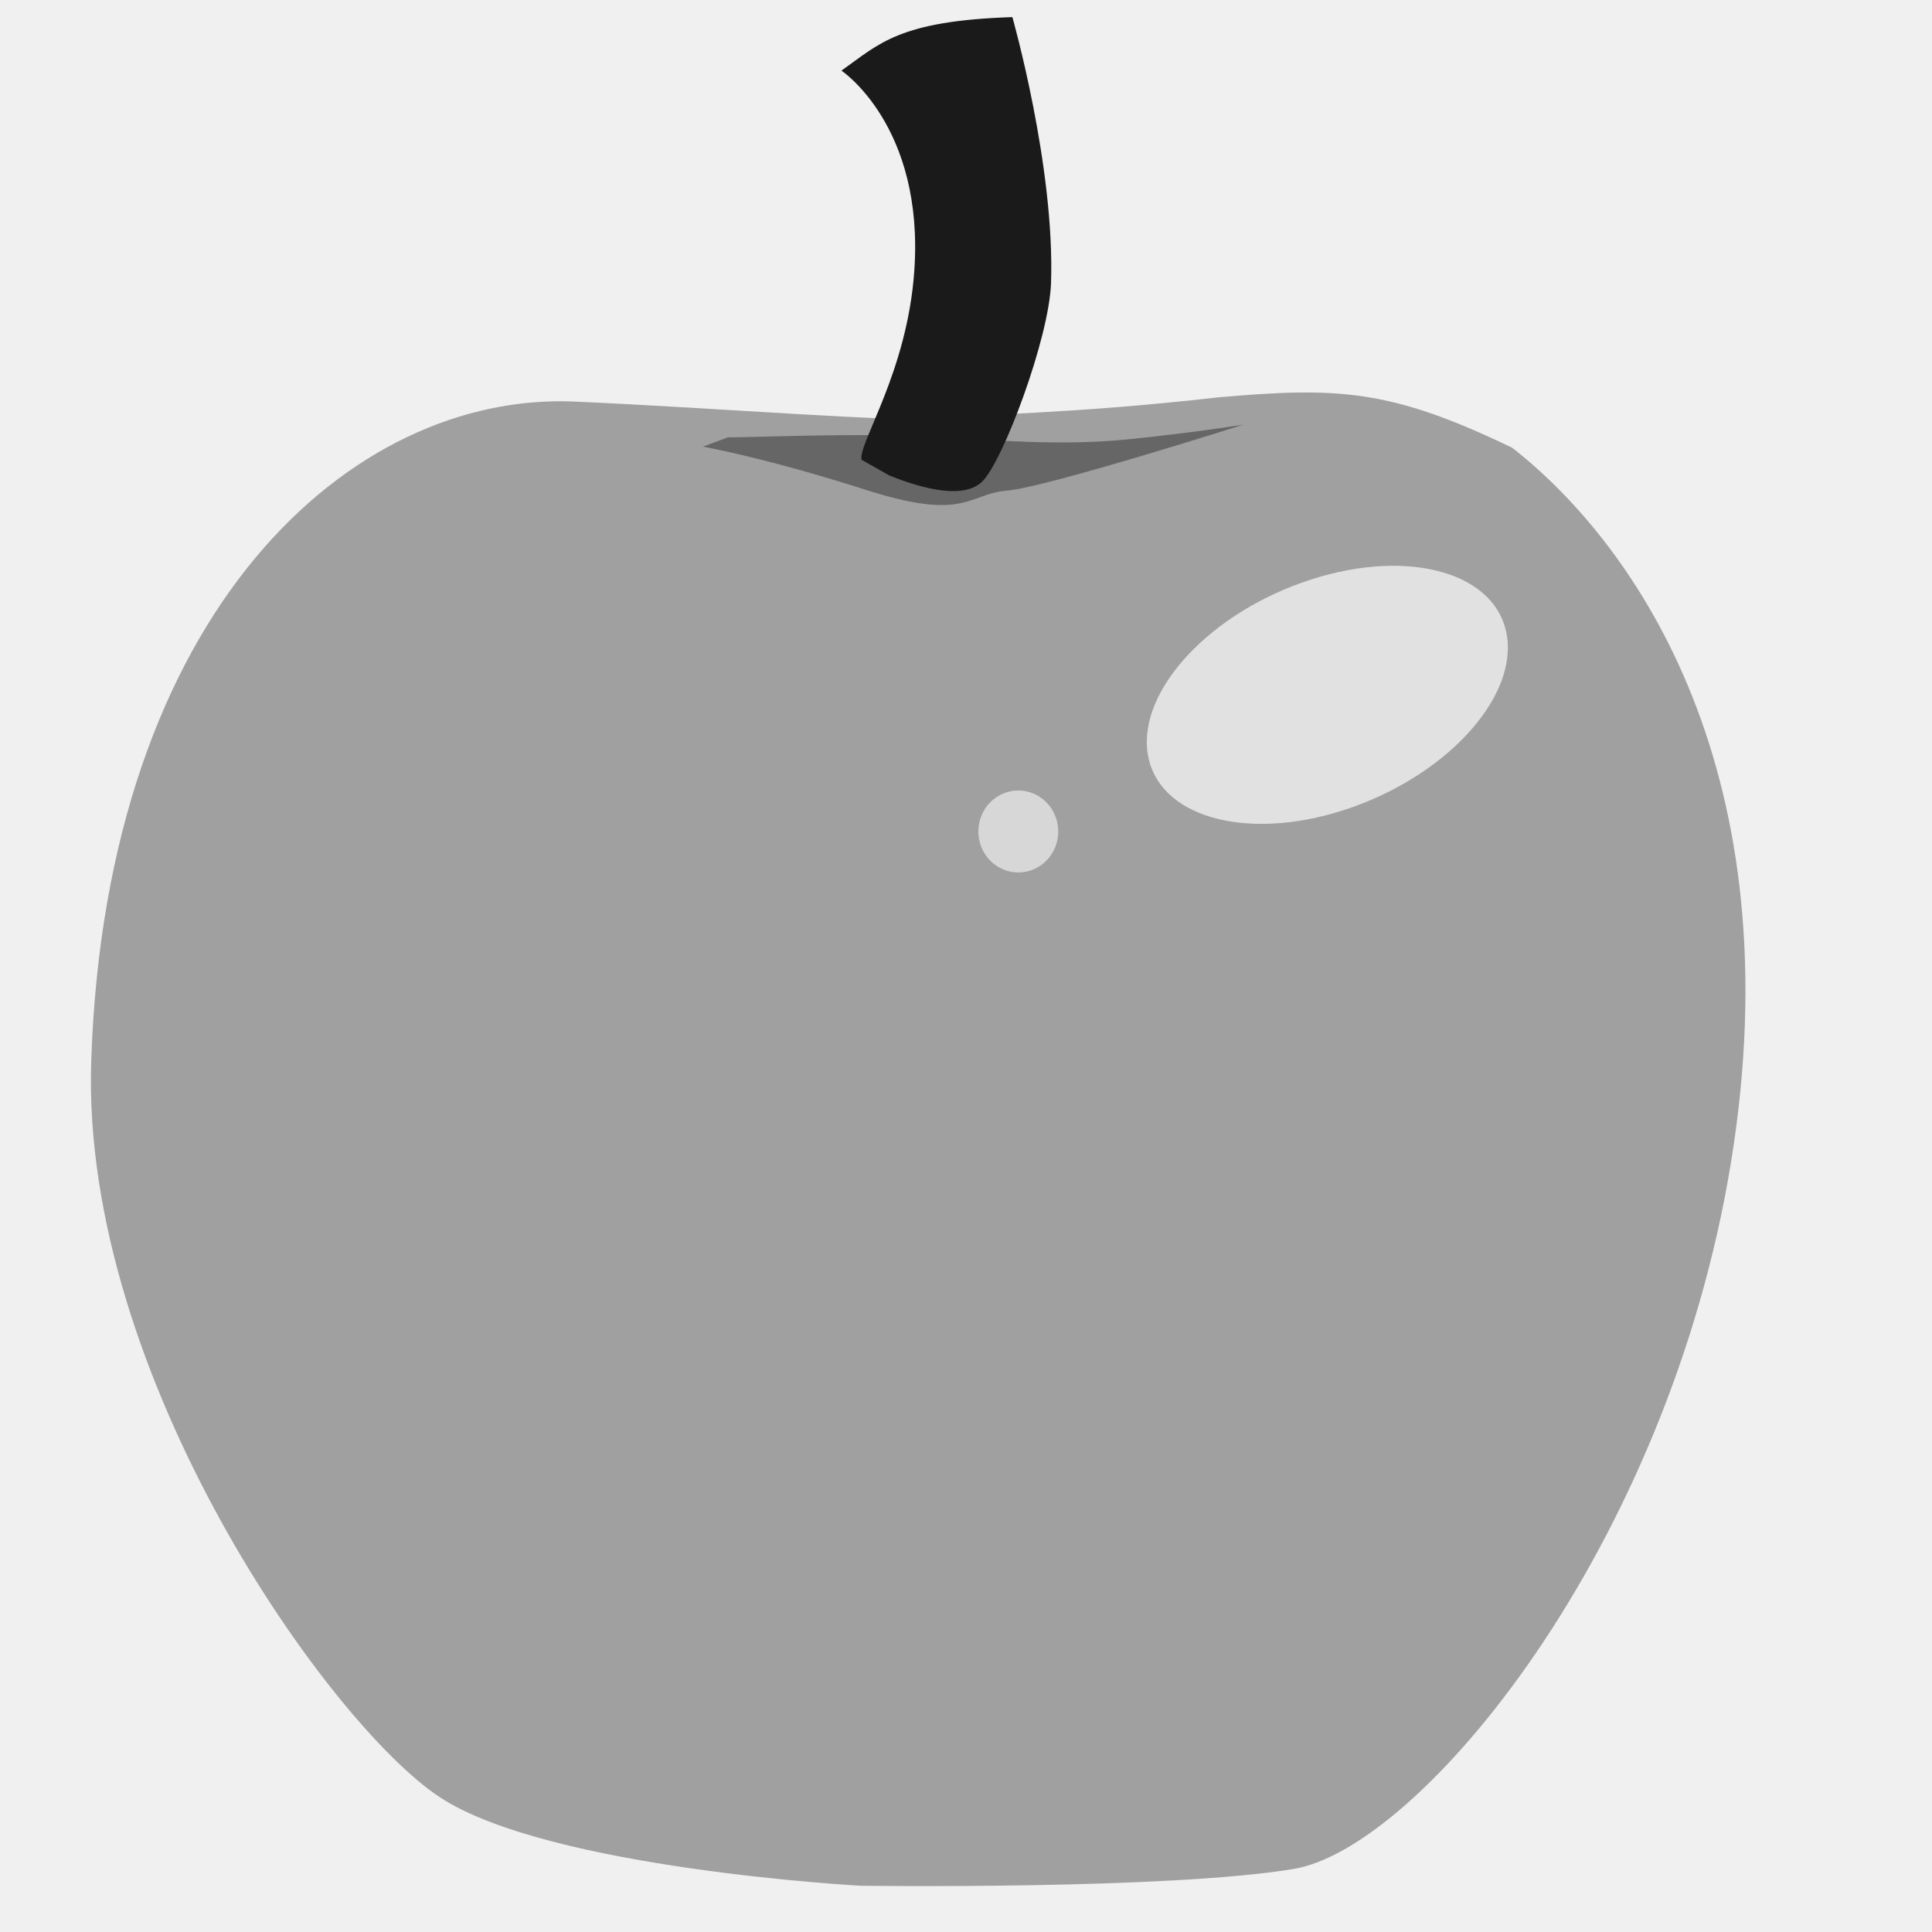
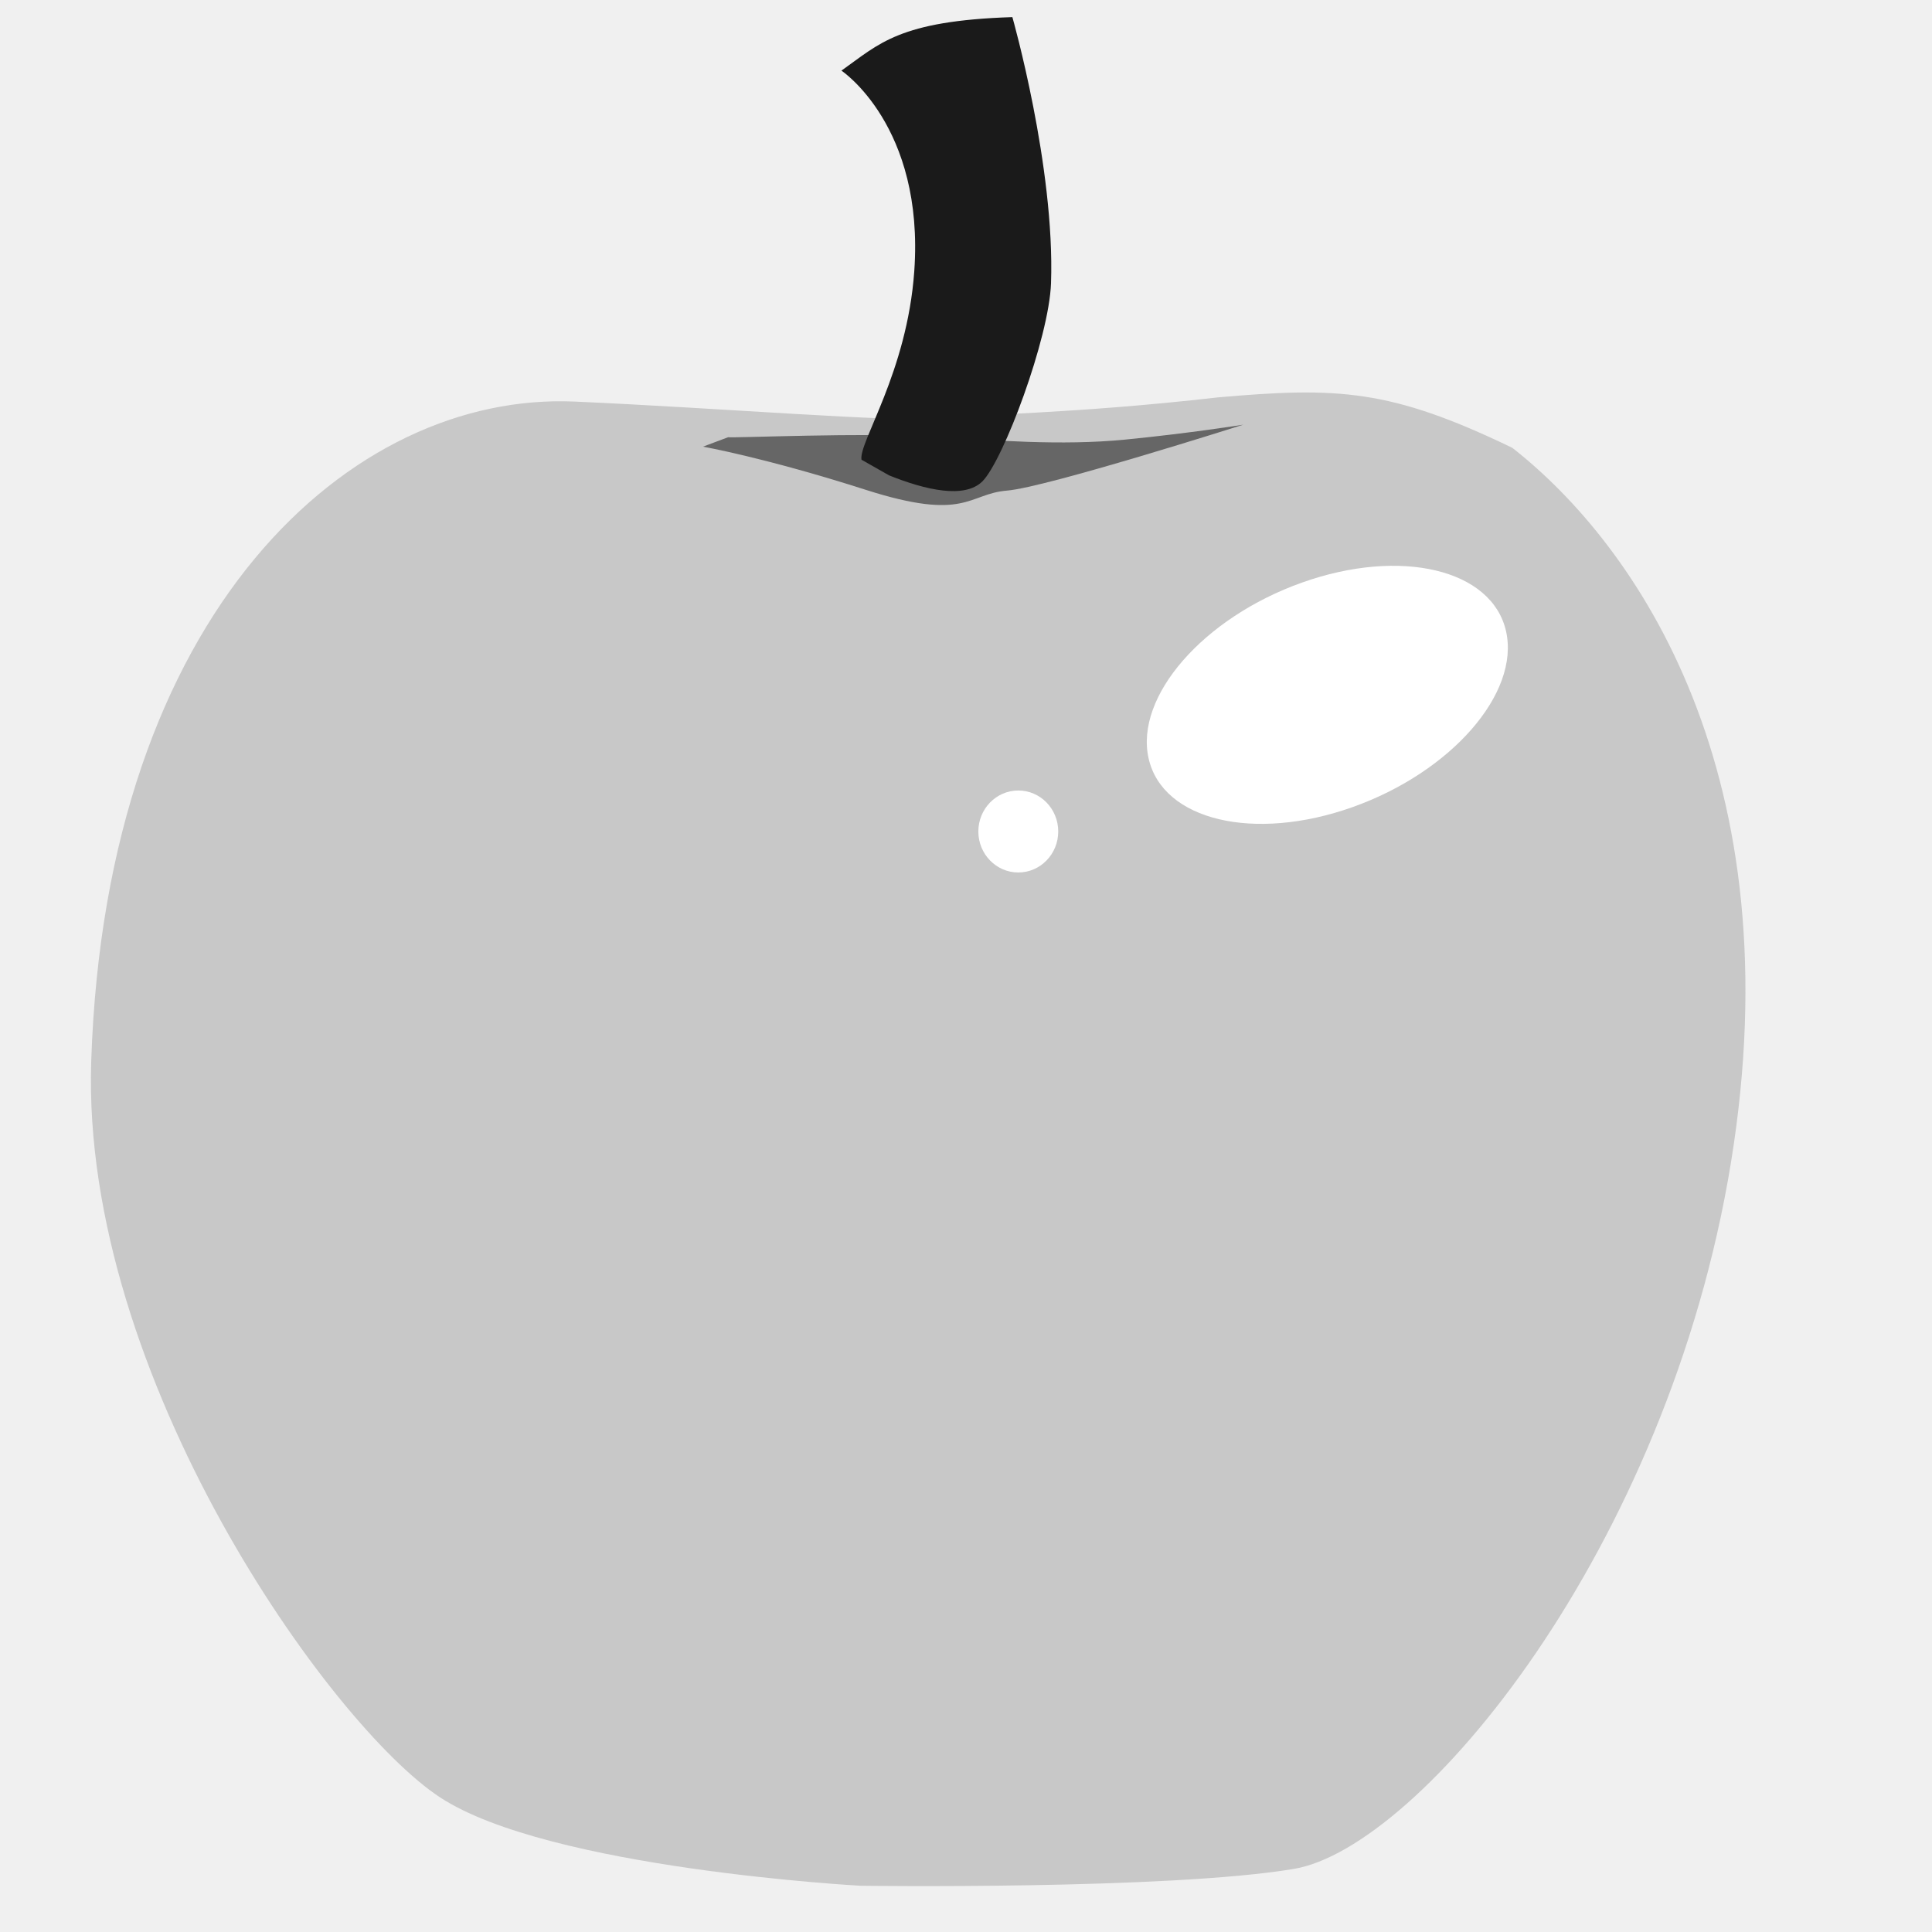
<svg xmlns="http://www.w3.org/2000/svg" width="512" height="512" viewBox="0 0 135.467 135.467" version="1.1" id="svg8">
  <defs id="defs2" />
  <g id="layer1" transform="translate(0,-161.5333)">
-     <path style="fill:#a0a0a0;fill-opacity:1;stroke:none;stroke-width:0.413px;stroke-linecap:butt;stroke-linejoin:miter;stroke-opacity:1" d="m 60.345,293.758 c 0,0 -21.816,-1.179 -29.481,-6.191 C 23.199,282.555 5.676,258.064 6.395,235.975 7.427,204.284 24.664,189.001 40.298,189.691 c 10.023,0.442 22.7,1.474 25.353,1.179 2.653,-0.295 9.434,-0.295 19.752,-1.474 8.402,-0.737 12.087,-0.59 20.637,3.538 8.844,6.928 19.752,22.995 15.33,50.117 -4.422,27.122 -21.816,48.054 -30.66,49.528 -8.844,1.474 -30.365,1.179 -30.365,1.179 z" id="path4487" />
+     <path style="fill:#c8c8c8;fill-opacity:1;stroke:none;stroke-width:0.413px;stroke-linecap:butt;stroke-linejoin:miter;stroke-opacity:1" d="m 60.345,293.758 c 0,0 -21.816,-1.179 -29.481,-6.191 C 23.199,282.555 5.676,258.064 6.395,235.975 7.427,204.284 24.664,189.001 40.298,189.691 c 10.023,0.442 22.7,1.474 25.353,1.179 2.653,-0.295 9.434,-0.295 19.752,-1.474 8.402,-0.737 12.087,-0.59 20.637,3.538 8.844,6.928 19.752,22.995 15.33,50.117 -4.422,27.122 -21.816,48.054 -30.66,49.528 -8.844,1.474 -30.365,1.179 -30.365,1.179 z" id="path4487" />
    <path style="fill:#666666;fill-opacity:1;stroke:none;stroke-width:0.335px;stroke-linecap:butt;stroke-linejoin:miter;stroke-opacity:1" d="m 51.05,192.192 c 0.456,0.055 9.585,-0.33 14.149,-0.055 4.564,0.275 9.194,0.66 13.693,0.22 4.499,-0.44 8.281,-1.045 8.281,-1.045 0,0 -13.823,4.4 -16.561,4.62 -2.739,0.22 -2.869,2.2 -9.911,-0.055 -7.042,-2.255 -11.41,-3.025 -11.41,-3.025 z" id="path4495" />
    <path style="fill:#1a1a1a;fill-opacity:1;stroke:none;stroke-width:0.413px;stroke-linecap:butt;stroke-linejoin:miter;stroke-opacity:1" d="m 60.406,193.767 c -0.208,-1.225 3.198,-6.126 3.7,-13.211 0.723,-10.197 -5.107,-14.071 -5.107,-14.071 2.658,-1.876 4.013,-3.492 11.986,-3.752 0,0 2.993,10.495 2.71,18.657 -0.134,3.857 -3.349,12.453 -4.819,13.902 -1.238,1.22 -3.963,0.612 -6.542,-0.43" id="path4489" />
-     <ellipse style="fill:#e1e1e1;fill-opacity:1;stroke:none;stroke-width:0.739;stroke-linecap:round;stroke-linejoin:round;stroke-miterlimit:4;stroke-dasharray:none;stroke-opacity:1" id="path4491" cx="44.877" cy="230.948" rx="13.301" ry="8.069" transform="matrix(0.9421592,-0.3351658,0.2199095,0.9755203,0,0)" />
-     <ellipse style="fill:#d7d7d7;fill-opacity:1;stroke:none;stroke-width:0.825;stroke-linecap:round;stroke-linejoin:round;stroke-miterlimit:4;stroke-dasharray:none;stroke-opacity:1" id="path4493" cx="71.4" cy="219.835" rx="2.801" ry="2.874" />
+     <ellipse style="fill:#ffffff;fill-opacity:1;stroke:none;stroke-width:0.739;stroke-linecap:round;stroke-linejoin:round;stroke-miterlimit:4;stroke-dasharray:none;stroke-opacity:1" id="path4491" cx="44.877" cy="230.948" rx="13.301" ry="8.069" transform="matrix(0.9421592,-0.3351658,0.2199095,0.9755203,0,0)" />
+     <ellipse style="fill:#ffffff;fill-opacity:1;stroke:none;stroke-width:0.825;stroke-linecap:round;stroke-linejoin:round;stroke-miterlimit:4;stroke-dasharray:none;stroke-opacity:1" id="path4493" cx="71.4" cy="219.835" rx="2.801" ry="2.874" />
  </g>
</svg>
